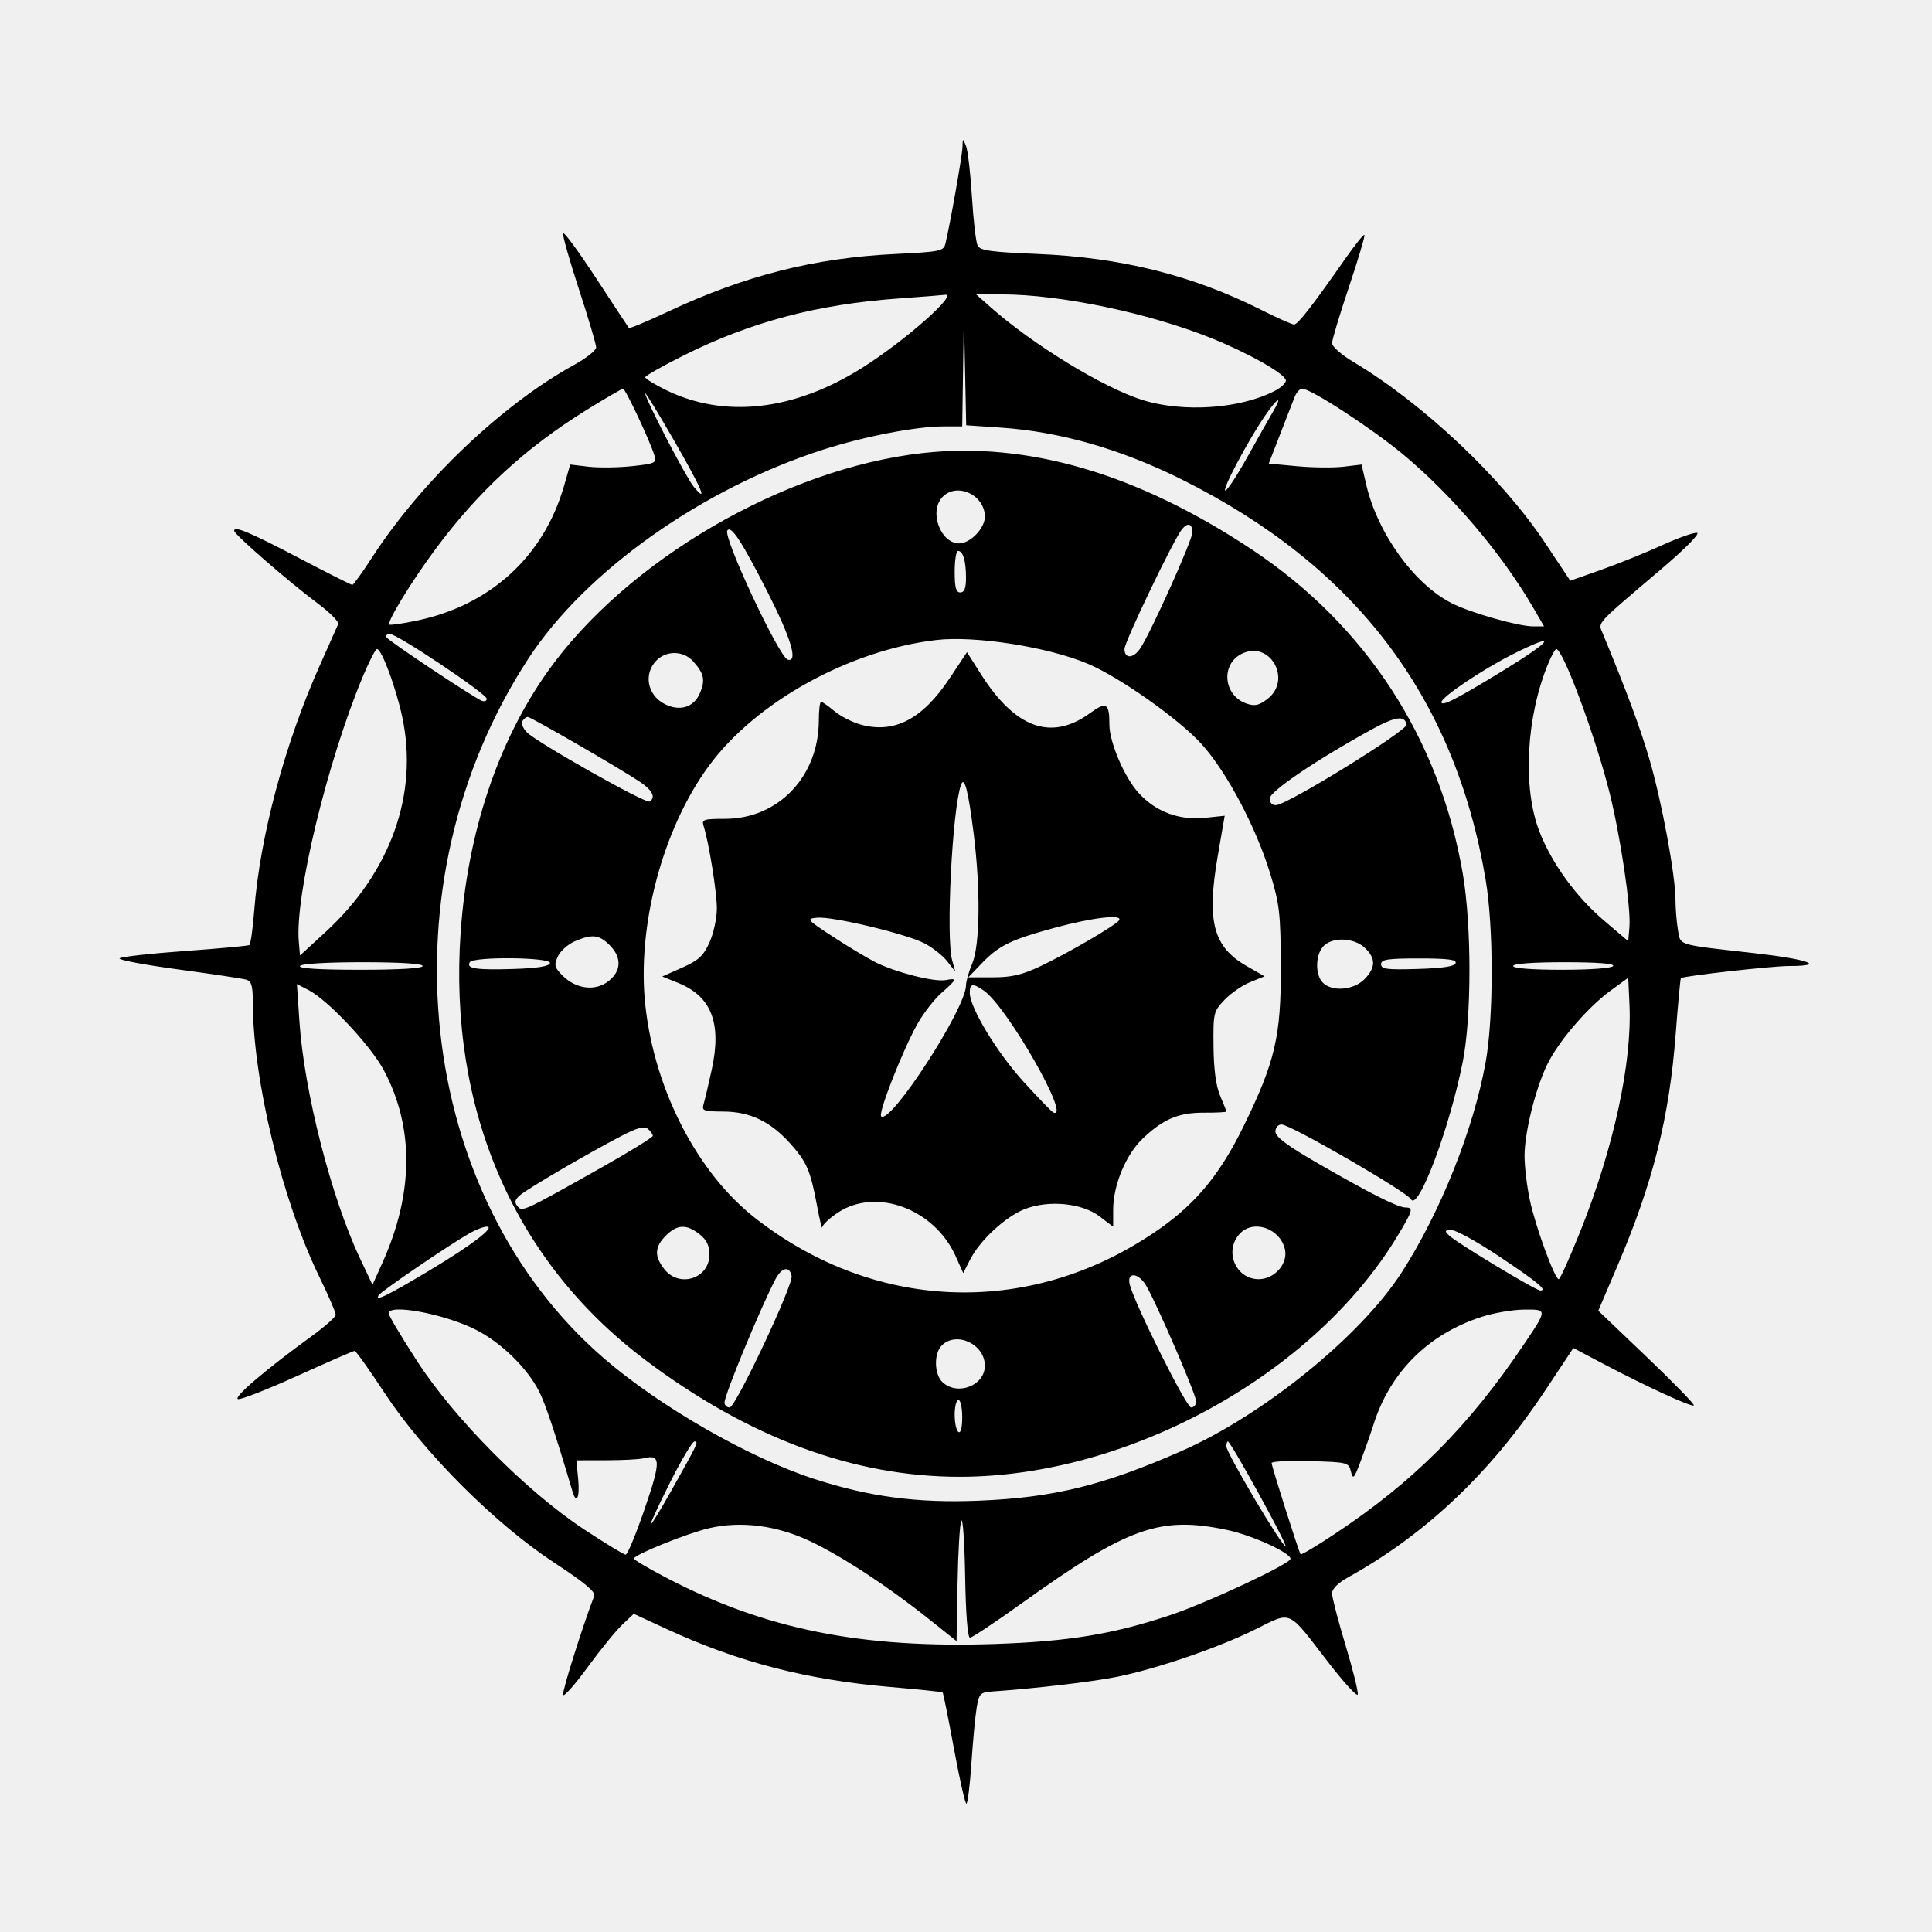
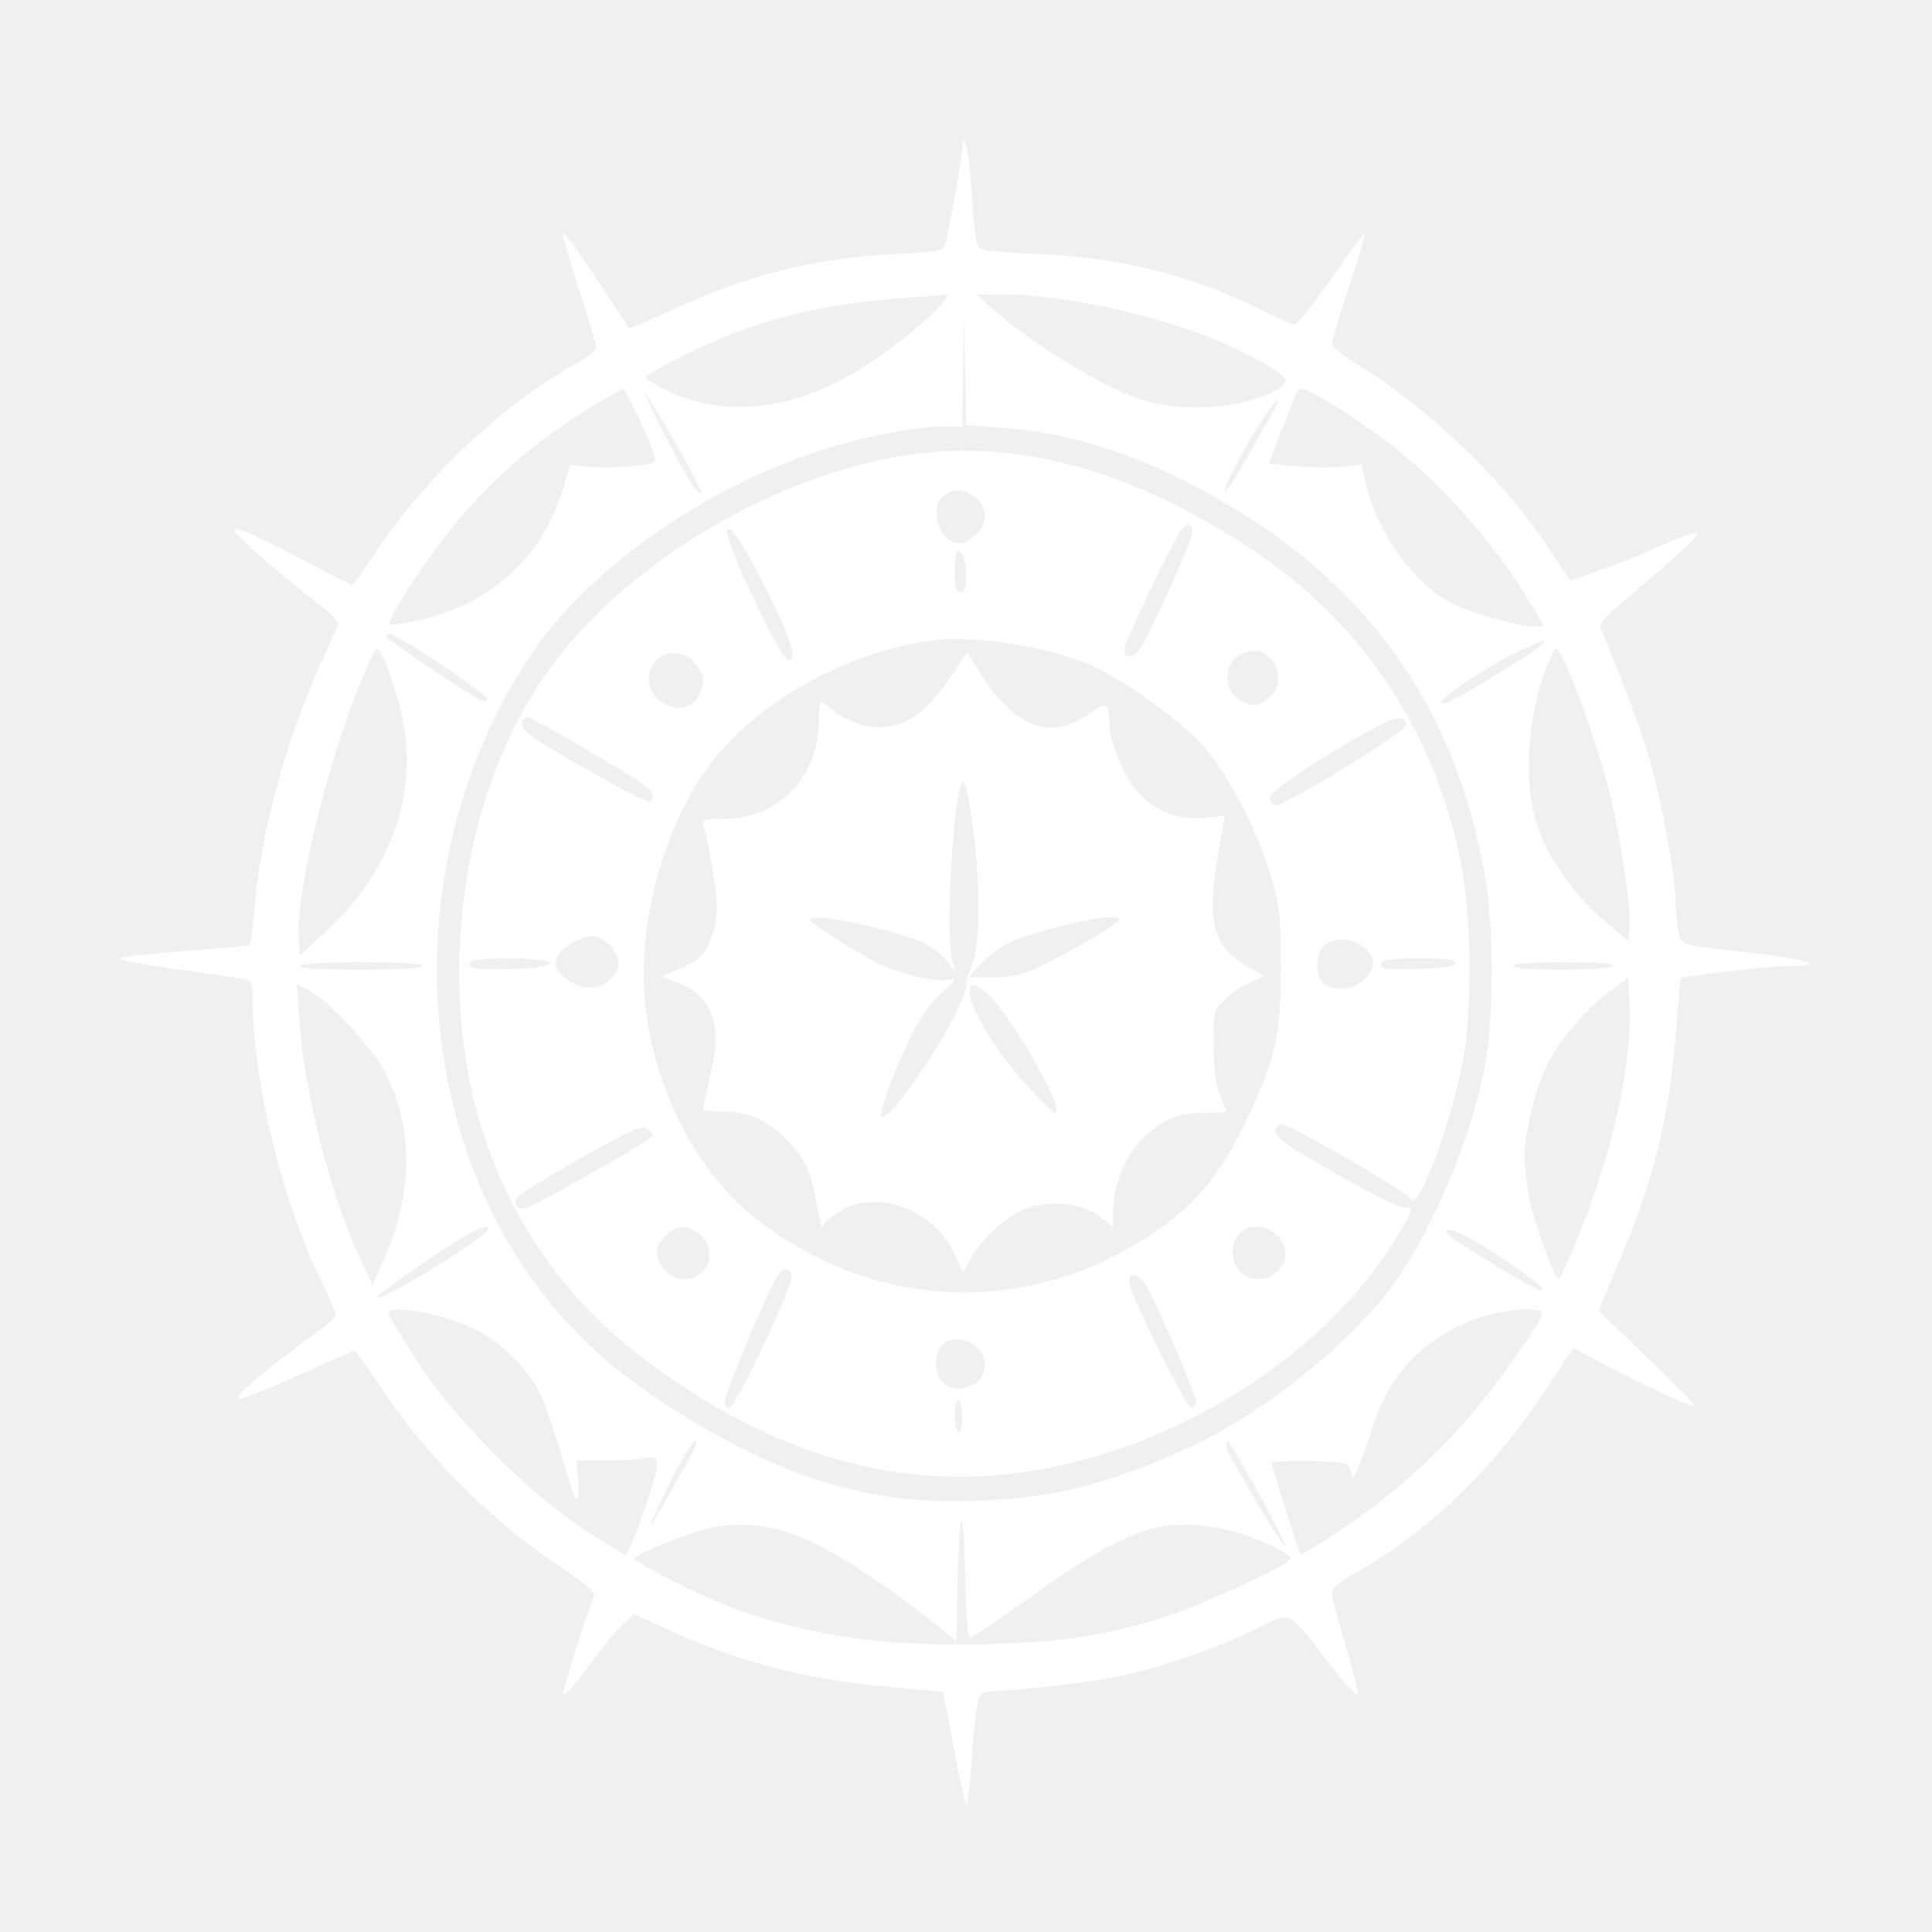
<svg xmlns="http://www.w3.org/2000/svg" width="512" height="512" viewBox="0 0 512 512" version="1.1">
-   <path d="M 255.063 39.002 C 255.007 41.238, 251.826 59.241, 250.542 64.595 C 250.075 66.543, 249.148 66.732, 237.270 67.309 C 215.772 68.352, 197.326 73.037, 176.911 82.640 C 171.448 85.209, 166.831 87.129, 166.651 86.906 C 166.471 86.683, 162.550 80.727, 157.938 73.672 C 153.326 66.616, 149.405 61.286, 149.225 61.826 C 149.044 62.367, 150.945 69.076, 153.448 76.736 C 155.952 84.395, 157.995 91.301, 157.988 92.081 C 157.982 92.861, 155.342 94.947, 152.121 96.715 C 133.079 107.173, 111.580 127.671, 98.592 147.750 C 96.013 151.738, 93.662 155, 93.368 155 C 93.073 155, 86.907 151.896, 79.666 148.103 C 66.165 141.030, 61.944 139.249, 62.074 140.683 C 62.168 141.709, 76.577 154.225, 84.297 159.986 C 87.486 162.365, 89.880 164.804, 89.618 165.406 C 89.356 166.008, 87.117 171.042, 84.641 176.594 C 75.423 197.267, 68.871 221.814, 67.375 241.287 C 67.003 246.116, 66.418 250.242, 66.074 250.454 C 65.729 250.667, 58.034 251.377, 48.974 252.032 C 39.913 252.687, 32.140 253.556, 31.699 253.963 C 31.259 254.369, 38.234 255.691, 47.199 256.900 C 56.165 258.110, 64.288 259.332, 65.250 259.617 C 66.636 260.027, 67 261.255, 67 265.516 C 67 286.050, 74.741 318.057, 84.611 338.336 C 87.025 343.296, 88.987 347.838, 88.971 348.427 C 88.955 349.017, 86.147 351.525, 82.732 354 C 70.494 362.868, 61.579 370.488, 63.098 370.780 C 63.927 370.940, 71.082 368.130, 78.999 364.535 C 86.916 360.941, 93.663 358, 93.992 358 C 94.322 358, 97.908 363.045, 101.960 369.212 C 112.253 384.874, 131.250 403.883, 146.773 414.053 C 154.875 419.361, 157.883 421.862, 157.468 422.944 C 154.367 431.024, 148.932 448.296, 149.219 449.157 C 149.420 449.759, 152.333 446.483, 155.693 441.876 C 159.054 437.269, 163.184 432.191, 164.872 430.591 L 167.941 427.682 176.720 431.732 C 195.705 440.489, 213.762 445.162, 236 447.074 C 243.425 447.712, 249.637 448.356, 249.805 448.505 C 249.973 448.654, 251.321 455.352, 252.801 463.388 C 254.281 471.425, 255.767 478, 256.104 478 C 256.440 478, 257.039 473.163, 257.435 467.250 C 257.830 461.338, 258.462 454.700, 258.838 452.500 C 259.473 448.795, 259.780 448.482, 263.011 448.256 C 274.612 447.443, 289.521 445.692, 296 444.381 C 306.622 442.232, 322.831 436.676, 332.598 431.837 C 342.462 426.949, 341.077 426.339, 351.838 440.311 C 356.019 445.740, 359.607 449.679, 359.812 449.065 C 360.016 448.452, 358.567 442.588, 356.592 436.035 C 354.616 429.482, 353 423.276, 353 422.244 C 353 421.074, 354.598 419.482, 357.250 418.011 C 377.894 406.562, 395.040 390.295, 409.578 368.369 L 416.958 357.238 424.729 361.344 C 436.105 367.354, 448.350 372.984, 448.883 372.450 C 449.139 372.194, 443.547 366.443, 436.456 359.669 L 423.564 347.353 428.720 335.274 C 438.070 313.370, 442.391 296.127, 444.073 274 C 444.680 266.025, 445.300 259.374, 445.452 259.220 C 446.016 258.646, 469.600 256, 474.153 256 C 484.187 256, 479.265 254.213, 464.720 252.576 C 444.033 250.247, 445.372 250.668, 444.644 246.264 C 444.302 244.194, 444.017 240.632, 444.011 238.349 C 443.994 231.946, 440.415 212.601, 437.193 201.500 C 434.758 193.112, 431.139 183.338, 424.735 167.856 C 423.483 164.830, 422.497 165.912, 440.350 150.728 C 446.548 145.457, 450.579 141.374, 449.752 141.206 C 448.956 141.044, 444.748 142.533, 440.402 144.515 C 436.056 146.496, 428.818 149.417, 424.318 151.006 L 416.137 153.896 409.447 143.847 C 397.942 126.564, 377.247 107.036, 358.653 95.914 C 355.544 94.054, 353 91.832, 353 90.975 C 353 90.118, 355.020 83.393, 357.490 76.031 C 359.959 68.669, 361.803 62.470, 361.588 62.255 C 361.374 62.040, 359.052 64.932, 356.430 68.682 C 347.635 81.257, 343.942 86, 342.945 86 C 342.401 86, 338.478 84.252, 334.228 82.116 C 315.920 72.913, 297.044 68.210, 274.746 67.294 C 262.594 66.796, 259.753 66.396, 259.083 65.093 C 258.633 64.217, 257.954 58.406, 257.574 52.180 C 257.194 45.954, 256.488 39.879, 256.005 38.680 C 255.151 36.560, 255.125 36.568, 255.063 39.002 M 238.017 79.110 C 216.558 80.650, 198.947 85.320, 181.250 94.162 C 175.613 96.979, 171 99.596, 171 99.979 C 171 100.362, 173.480 101.890, 176.510 103.374 C 191.970 110.944, 210.318 108.887, 228.356 97.562 C 239.907 90.311, 254.547 77.325, 250.250 78.143 C 249.838 78.221, 244.333 78.657, 238.017 79.110 M 262.583 81.467 C 273.826 91.420, 292.536 102.831, 302.855 106.030 C 313.674 109.384, 328.643 108.342, 337.814 103.597 C 339.636 102.654, 340.956 101.347, 340.745 100.691 C 340.137 98.795, 330.590 93.446, 320.866 89.554 C 304.273 82.913, 281.013 78.059, 265.583 78.018 L 258.667 78 262.583 81.467 M 255.221 98.250 L 255 113 250.131 113 C 242.844 113, 229.198 115.624, 218.241 119.132 C 186.132 129.413, 155.200 151.315, 140.048 174.500 C 101.040 234.188, 110.013 316.909, 160.179 360.085 C 175.002 372.843, 198.347 386.238, 215.548 391.854 C 230.274 396.663, 243.002 398.359, 259.387 397.695 C 279.152 396.894, 292.305 393.675, 313.069 384.557 C 334.817 375.006, 360.611 354.084, 371.485 337.173 C 381.737 321.230, 390.503 299.284, 393.700 281.558 C 395.853 269.618, 395.848 245.699, 393.689 232.988 C 385.472 184.614, 359.241 150.068, 313.308 127.127 C 297.122 119.043, 280.948 114.397, 265.276 113.330 L 256.052 112.702 255.747 98.101 L 255.442 83.500 255.221 98.250 M 155.500 108.612 C 139.251 118.683, 126.714 130.240, 115.275 145.696 C 108.969 154.216, 102.494 164.828, 103.182 165.516 C 103.401 165.734, 106.672 165.265, 110.452 164.474 C 129.942 160.397, 144.079 147.472, 149.467 128.804 L 151.111 123.107 155.954 123.681 C 158.618 123.996, 163.787 123.935, 167.440 123.543 C 173.656 122.878, 174.039 122.693, 173.418 120.666 C 172.232 116.794, 165.739 103, 165.111 103.017 C 164.775 103.027, 160.450 105.545, 155.500 108.612 M 343.071 105.250 C 342.587 106.487, 340.851 110.954, 339.212 115.176 L 336.232 122.851 343.719 123.553 C 347.837 123.939, 353.371 123.998, 356.017 123.684 L 360.828 123.115 362.031 128.307 C 365.039 141.287, 374.716 154.754, 384.693 159.843 C 389.669 162.382, 402.381 166, 406.325 166 L 409.190 166 406.437 161.250 C 398.082 146.833, 384.971 131.352, 371.906 120.476 C 363.578 113.545, 347.397 103, 345.086 103 C 344.462 103, 343.555 104.013, 343.071 105.250 M 171 104.267 C 171 105.753, 181.796 126.532, 183.852 129 C 187.793 133.734, 185.965 129.469, 178.492 116.500 C 174.372 109.350, 171.001 103.845, 171 104.267 M 335.193 110.250 C 330.697 116.831, 323.715 130, 324.721 130 C 325.217 130, 327.815 126.063, 330.494 121.250 C 333.173 116.438, 336.227 111.037, 337.281 109.250 C 340.045 104.563, 338.608 105.251, 335.193 110.250 M 244.605 120.058 C 207.838 124.123, 165.851 148.616, 144.996 178.163 C 131.896 196.722, 123.910 220.715, 122.080 247.013 C 118.812 293.956, 136.144 334.146, 170.968 360.379 C 198.419 381.057, 226.338 391.413, 254.500 391.364 C 299.177 391.285, 348.248 364.241, 370.380 327.500 C 374.435 320.769, 374.649 320, 372.467 320 C 370.460 320, 363.115 316.296, 349.250 308.294 C 341.141 303.614, 338 301.270, 338 299.900 C 338 298.810, 338.695 298, 339.630 298 C 341.971 298, 372.791 315.808, 373.928 317.818 C 375.816 321.154, 384.148 299.024, 387.650 281.374 C 390.009 269.483, 390.009 245.211, 387.649 231.500 C 381.489 195.715, 361.955 165.685, 331.816 145.666 C 301.528 125.548, 272.375 116.988, 244.605 120.058 M 249.655 131.829 C 246.177 135.671, 249.273 144, 254.180 144 C 257.152 144, 261 140.010, 261 136.927 C 261 131.072, 253.422 127.666, 249.655 131.829 M 313.234 140.250 C 311.012 142.999, 298 170.106, 298 171.987 C 298 174.680, 300.415 174.545, 302.236 171.750 C 305.164 167.255, 316 143.114, 316 141.084 C 316 138.744, 314.755 138.369, 313.234 140.250 M 192.739 140.613 C 191.617 142.428, 206.472 174.155, 208.750 174.808 C 211.565 175.615, 209.678 169.254, 203.475 157.024 C 196.623 143.516, 193.704 139.053, 192.739 140.613 M 253 151.500 C 253 155.722, 253.348 157, 254.500 157 C 255.578 157, 256 155.898, 256 153.082 C 256 148.653, 255.211 146, 253.893 146 C 253.402 146, 253 148.475, 253 151.500 M 102.453 168.923 C 103.077 169.933, 125.582 184.902, 127.695 185.713 C 128.413 185.989, 129 185.753, 129 185.190 C 129 183.893, 105.259 168, 103.322 168 C 102.530 168, 102.139 168.416, 102.453 168.923 M 248 169.622 C 224.969 172.373, 200.345 186.016, 187.885 202.931 C 175.587 219.626, 168.715 245.556, 171.030 266.531 C 173.498 288.895, 184.835 310.827, 200.106 322.782 C 232.458 348.108, 274.209 349.125, 307.654 325.401 C 317.183 318.642, 323.474 310.911, 329.546 298.500 C 337.936 281.352, 339.513 274.573, 339.433 256 C 339.374 242.075, 339.089 239.593, 336.637 231.573 C 332.842 219.168, 325.102 204.559, 318.400 197.153 C 312.505 190.638, 296.886 179.586, 288.500 175.995 C 277.908 171.459, 258.366 168.384, 248 169.622 M 401 173.322 C 393.052 177.305, 382 184.716, 382 186.063 C 382 187.312, 385.961 185.291, 398.252 177.771 C 411.631 169.584, 413.053 167.282, 401 173.322 M 96.115 179.378 C 86.687 202.025, 78.149 237.397, 79.184 249.518 L 79.500 253.214 86.216 247.049 C 103.531 231.156, 110.947 210.428, 106.609 190.047 C 104.948 182.240, 101.146 172, 99.909 172 C 99.512 172, 97.804 175.320, 96.115 179.378 M 329.017 173.293 C 323.448 176.094, 324.240 184.305, 330.283 186.431 C 332.459 187.196, 333.555 186.978, 335.752 185.345 C 342.604 180.252, 336.586 169.485, 329.017 173.293 M 410.348 175.711 C 404.445 189.838, 403.432 208.681, 407.949 220.340 C 411.207 228.751, 417.653 237.644, 425.059 243.944 L 431.500 249.424 431.816 245.624 C 432.242 240.496, 429.445 221.665, 426.525 210 C 422.832 195.250, 414.204 172, 412.423 172 C 412.134 172, 411.200 173.670, 410.348 175.711 M 174 175 C 170.483 178.517, 171.518 184.182, 176.113 186.558 C 180.122 188.631, 183.900 187.468, 185.498 183.668 C 186.955 180.202, 186.582 178.478, 183.677 175.250 C 181.145 172.437, 176.678 172.322, 174 175 M 251.655 179.766 C 244.477 190.563, 237.074 194.443, 228.205 192.055 C 225.942 191.446, 222.768 189.834, 221.151 188.474 C 219.534 187.113, 217.939 186, 217.606 186 C 217.273 186, 217 188.170, 217 190.822 C 217 205.739, 206.296 217, 192.117 217 C 186.492 217, 185.924 217.185, 186.452 218.848 C 187.872 223.323, 189.998 236.580, 189.978 240.838 C 189.966 243.402, 189.079 247.432, 188.007 249.794 C 186.405 253.324, 185.121 254.504, 180.779 256.435 L 175.500 258.782 179.754 260.501 C 188.571 264.064, 191.308 271.170, 188.610 283.500 C 187.768 287.350, 186.811 291.407, 186.484 292.517 C 185.936 294.373, 186.351 294.536, 191.694 294.571 C 198.764 294.617, 204.104 297.159, 209.363 302.980 C 213.773 307.861, 214.781 310.190, 216.515 319.500 C 217.233 323.350, 217.860 325.944, 217.910 325.264 C 217.959 324.584, 219.823 322.822, 222.051 321.348 C 232.214 314.622, 247.654 320.354, 253.278 332.940 L 255.262 337.380 257.140 333.718 C 259.773 328.587, 266.598 322.319, 271.657 320.387 C 278.017 317.958, 286.781 318.833, 291.402 322.358 L 295 325.102 295 320.588 C 295 314.132, 298.339 306.040, 302.744 301.819 C 308.223 296.569, 312.305 294.835, 319.106 294.867 C 322.348 294.883, 325 294.749, 325 294.570 C 325 294.391, 324.256 292.502, 323.346 290.372 C 322.242 287.789, 321.659 283.446, 321.596 277.324 C 321.503 268.440, 321.596 268.046, 324.500 264.981 C 326.150 263.239, 329.213 261.122, 331.308 260.275 L 335.115 258.737 330.308 255.974 C 321.491 250.909, 319.726 244.140, 322.715 226.845 L 324.556 216.190 319.286 216.734 C 312.417 217.443, 306.227 215.100, 301.684 210.072 C 297.955 205.944, 294 196.666, 294 192.044 C 294 186.293, 293.210 185.835, 288.796 189.033 C 278.580 196.433, 269.063 193.013, 259.960 178.670 L 256.260 172.840 251.655 179.766 M 138.438 191.101 C 138.063 191.706, 138.604 193.048, 139.638 194.083 C 142.393 196.837, 171.120 213.044, 172.136 212.416 C 173.828 211.370, 172.939 209.468, 169.743 207.298 C 164.812 203.950, 140.718 190, 139.867 190 C 139.455 190, 138.812 190.495, 138.438 191.101 M 363.500 193.317 C 348.832 201.381, 336.500 209.732, 336.500 211.603 C 336.500 212.770, 337.152 213.450, 338.193 213.371 C 341.425 213.123, 373.053 193.579, 372.757 192.011 C 372.287 189.513, 369.775 189.867, 363.500 193.317 M 254.671 208 C 252.354 214.564, 250.647 248.426, 252.328 254.484 L 253.155 257.467 250.983 254.706 C 249.788 253.187, 247.052 251.047, 244.903 249.951 C 239.937 247.417, 220.576 242.808, 216.552 243.201 C 213.607 243.490, 213.751 243.664, 220.645 248.176 C 224.574 250.748, 229.638 253.795, 231.896 254.947 C 237.208 257.657, 247.599 260.310, 250.631 259.730 C 253.758 259.132, 253.637 259.501, 249.528 263.109 C 247.619 264.786, 244.745 268.484, 243.141 271.329 C 239.237 278.253, 232.660 294.998, 233.516 295.833 C 235.918 298.177, 256 267.197, 256 261.147 C 256 260.101, 256.739 257.502, 257.643 255.372 C 259.708 250.507, 259.879 235.711, 258.042 221 C 256.611 209.536, 255.559 205.482, 254.671 208 M 279.500 245.875 C 267.780 249.064, 264.712 250.569, 260.054 255.415 L 256.608 259 263.054 258.999 C 268.123 258.999, 270.839 258.365, 275.768 256.033 C 283.069 252.579, 295.792 245.146, 296.577 243.875 C 297.606 242.211, 289.461 243.164, 279.500 245.875 M 152.251 249.491 C 150.464 250.267, 148.469 252.070, 147.819 253.497 C 146.779 255.780, 146.936 256.390, 149.122 258.577 C 152.685 262.140, 157.783 262.745, 161.250 260.018 C 164.701 257.304, 164.811 253.721, 161.545 250.455 C 158.760 247.669, 156.889 247.475, 152.251 249.491 M 350.655 250.829 C 348.561 253.142, 348.516 258.373, 350.571 260.429 C 353.016 262.873, 358.673 262.418, 361.545 259.545 C 364.616 256.474, 364.658 253.967, 361.686 251.174 C 358.768 248.434, 352.987 248.252, 350.655 250.829 M 124.496 255.007 C 123.466 256.674, 126.178 257.094, 135.994 256.790 C 142.365 256.592, 145.470 256.102, 145.752 255.250 C 146.273 253.679, 125.463 253.441, 124.496 255.007 M 366 255.536 C 366 256.832, 367.515 257.028, 375.669 256.786 C 382.302 256.590, 385.468 256.108, 385.752 255.250 C 386.065 254.305, 383.704 254, 376.083 254 C 367.681 254, 366 254.256, 366 255.536 M 79.500 256 C 79.097 256.651, 84.656 257, 95.441 257 C 105.814 257, 112 256.626, 112 256 C 112 255.375, 106.020 255, 96.059 255 C 86.510 255, 79.870 255.401, 79.500 256 M 401 256 C 401 256.615, 405.980 257, 413.941 257 C 421.490 257, 427.139 256.583, 427.500 256 C 427.900 255.352, 423.344 255, 414.559 255 C 406.186 255, 401 255.383, 401 256 M 426.939 262.430 C 421.183 266.614, 413.945 274.848, 410.563 281.061 C 407.264 287.122, 403.995 299.784, 404.017 306.410 C 404.027 309.209, 404.655 314.426, 405.413 318.001 C 406.894 324.986, 412.012 339, 413.082 339 C 413.440 339, 416.039 333.225, 418.858 326.166 C 427.657 304.133, 432.528 281.653, 431.828 266.308 L 431.500 259.116 426.939 262.430 M 79.347 270.643 C 80.599 289.280, 87.753 317.275, 95.409 333.500 L 98.713 340.500 101.368 334.599 C 109.645 316.206, 109.769 298.736, 101.730 283.640 C 98.259 277.120, 86.951 265.060, 81.824 262.409 L 78.685 260.786 79.347 270.643 M 257 263.104 C 257 267.024, 264.156 278.852, 271.272 286.694 C 275.168 290.987, 278.725 294.650, 279.177 294.833 C 283.999 296.787, 266.931 266.867, 260.757 262.543 C 257.808 260.477, 257 260.598, 257 263.104 M 164.441 301.164 C 155.669 305.729, 139.760 315.041, 137.754 316.785 C 136.447 317.921, 136.284 318.637, 137.104 319.625 C 138.414 321.204, 138.423 321.200, 158.750 309.775 C 166.588 305.371, 173 301.424, 173 301.006 C 173 300.587, 172.411 299.756, 171.691 299.158 C 170.715 298.348, 168.872 298.858, 164.441 301.164 M 124.495 326.792 C 118.954 329.942, 101.007 342.180, 100.336 343.266 C 99.245 345.030, 102.720 343.334, 113.809 336.689 C 125.050 329.954, 131.428 325.080, 129 325.083 C 128.175 325.083, 126.148 325.852, 124.495 326.792 M 176.455 327.455 C 173.456 330.453, 173.351 332.905, 176.073 336.365 C 180.030 341.397, 188 338.825, 188 332.516 C 188 330.066, 187.281 328.579, 185.365 327.073 C 181.905 324.351, 179.453 324.456, 176.455 327.455 M 328.488 327.013 C 324.343 331.593, 327.491 339, 333.582 339 C 337.785 339, 341.409 334.841, 340.514 331.043 C 339.196 325.450, 332.065 323.060, 328.488 327.013 M 384.036 327.428 C 385.973 329.317, 406.994 342, 408.188 342 C 410.174 342, 407.526 339.797, 397.406 333.030 C 391.624 329.163, 385.921 326, 384.732 326 C 382.843 326, 382.755 326.179, 384.036 327.428 M 205.462 339.074 C 201.359 347.009, 192 369.683, 192 371.690 C 192 372.410, 192.619 373, 193.375 373 C 194.940 373, 210.247 340.512, 209.790 338.160 C 209.254 335.398, 207.131 335.846, 205.462 339.074 M 299.388 340.411 C 300.678 345.548, 314.382 373, 315.658 373 C 316.396 373, 317 372.282, 317 371.404 C 317 369.506, 305.587 343.283, 303.405 340.167 C 301.264 337.112, 298.601 337.273, 299.388 340.411 M 103 348.047 C 103 348.623, 106.416 354.361, 110.590 360.797 C 120.463 376.019, 139.539 395.236, 154.721 405.255 C 160.343 408.965, 165.335 412, 165.816 412 C 166.296 412, 168.566 406.518, 170.859 399.818 C 175.204 387.123, 175.155 385.311, 170.500 386.473 C 169.400 386.748, 164.955 386.979, 160.623 386.986 L 152.746 387 153.226 392 C 153.691 396.840, 152.772 398.817, 151.715 395.250 C 147.122 379.758, 144.535 372.009, 142.856 368.718 C 139.612 362.359, 132.537 355.537, 125.734 352.210 C 117.334 348.101, 103 345.477, 103 348.047 M 392.798 348.931 C 378.601 353.470, 368.423 363.568, 364.001 377.500 C 363.303 379.700, 361.808 383.975, 360.680 387 C 358.858 391.883, 358.560 392.220, 358.021 390 C 357.429 387.561, 357.165 387.493, 347.207 387.215 C 341.593 387.058, 336.998 387.283, 336.995 387.715 C 336.989 388.585, 344.186 411.260, 344.673 411.907 C 344.842 412.130, 348.922 409.697, 353.740 406.499 C 374.682 392.599, 389.155 378.092, 403.852 356.270 C 410.123 346.958, 410.123 346.991, 403.857 347.054 C 400.911 347.083, 395.934 347.928, 392.798 348.931 M 249.571 356.571 C 247.422 358.721, 247.569 364.300, 249.829 366.345 C 253.843 369.977, 261 367.157, 261 361.943 C 261 356.220, 253.464 352.678, 249.571 356.571 M 253 374.941 C 253 377.109, 253.450 379.160, 254 379.500 C 254.611 379.878, 255 378.344, 255 375.559 C 255 373.052, 254.550 371, 254 371 C 253.450 371, 253 372.773, 253 374.941 M 177.500 393 C 174.466 399.050, 172.183 404, 172.428 404 C 172.673 404, 175.084 400.063, 177.786 395.250 C 185.030 382.350, 185.195 382, 184.044 382 C 183.479 382, 180.534 386.950, 177.500 393 M 325 383.324 C 325 385.035, 340.009 410.324, 340.647 409.687 C 341.132 409.202, 326.154 382, 325.402 382 C 325.181 382, 325 382.596, 325 383.324 M 254.759 403 C 254.352 403.825, 253.902 411.343, 253.759 419.707 L 253.500 434.914 246.037 428.964 C 235.222 420.342, 223.231 412.486, 214.710 408.439 C 205.872 404.242, 196.338 403.018, 187.890 404.995 C 182.044 406.363, 168 412.038, 168 413.033 C 168 413.370, 171.938 415.697, 176.750 418.204 C 202.889 431.822, 228.274 436.900, 264 435.657 C 283.357 434.984, 295.071 433.047, 310.102 428.033 C 319.957 424.747, 342 414.421, 342 413.092 C 342 411.498, 331.817 406.857, 325.280 405.471 C 307.373 401.677, 298.935 404.690, 270.631 424.984 C 263.715 429.943, 257.605 434, 257.053 434 C 256.434 434, 255.944 427.773, 255.775 417.750 C 255.624 408.813, 255.167 402.175, 254.759 403" stroke="none" fill="black" fill-rule="evenodd" />
+   <path d="M 255.063 39.002 C 255.007 41.238, 251.826 59.241, 250.542 64.595 C 250.075 66.543, 249.148 66.732, 237.270 67.309 C 215.772 68.352, 197.326 73.037, 176.911 82.640 C 171.448 85.209, 166.831 87.129, 166.651 86.906 C 166.471 86.683, 162.550 80.727, 157.938 73.672 C 153.326 66.616, 149.405 61.286, 149.225 61.826 C 149.044 62.367, 150.945 69.076, 153.448 76.736 C 155.952 84.395, 157.995 91.301, 157.988 92.081 C 157.982 92.861, 155.342 94.947, 152.121 96.715 C 133.079 107.173, 111.580 127.671, 98.592 147.750 C 96.013 151.738, 93.662 155, 93.368 155 C 93.073 155, 86.907 151.896, 79.666 148.103 C 66.165 141.030, 61.944 139.249, 62.074 140.683 C 62.168 141.709, 76.577 154.225, 84.297 159.986 C 87.486 162.365, 89.880 164.804, 89.618 165.406 C 89.356 166.008, 87.117 171.042, 84.641 176.594 C 75.423 197.267, 68.871 221.814, 67.375 241.287 C 67.003 246.116, 66.418 250.242, 66.074 250.454 C 65.729 250.667, 58.034 251.377, 48.974 252.032 C 39.913 252.687, 32.140 253.556, 31.699 253.963 C 31.259 254.369, 38.234 255.691, 47.199 256.900 C 56.165 258.110, 64.288 259.332, 65.250 259.617 C 66.636 260.027, 67 261.255, 67 265.516 C 67 286.050, 74.741 318.057, 84.611 338.336 C 87.025 343.296, 88.987 347.838, 88.971 348.427 C 88.955 349.017, 86.147 351.525, 82.732 354 C 70.494 362.868, 61.579 370.488, 63.098 370.780 C 63.927 370.940, 71.082 368.130, 78.999 364.535 C 86.916 360.941, 93.663 358, 93.992 358 C 94.322 358, 97.908 363.045, 101.960 369.212 C 112.253 384.874, 131.250 403.883, 146.773 414.053 C 154.875 419.361, 157.883 421.862, 157.468 422.944 C 154.367 431.024, 148.932 448.296, 149.219 449.157 C 149.420 449.759, 152.333 446.483, 155.693 441.876 C 159.054 437.269, 163.184 432.191, 164.872 430.591 L 167.941 427.682 176.720 431.732 C 195.705 440.489, 213.762 445.162, 236 447.074 C 243.425 447.712, 249.637 448.356, 249.805 448.505 C 249.973 448.654, 251.321 455.352, 252.801 463.388 C 254.281 471.425, 255.767 478, 256.104 478 C 256.440 478, 257.039 473.163, 257.435 467.250 C 257.830 461.338, 258.462 454.700, 258.838 452.500 C 259.473 448.795, 259.780 448.482, 263.011 448.256 C 274.612 447.443, 289.521 445.692, 296 444.381 C 306.622 442.232, 322.831 436.676, 332.598 431.837 C 342.462 426.949, 341.077 426.339, 351.838 440.311 C 356.019 445.740, 359.607 449.679, 359.812 449.065 C 360.016 448.452, 358.567 442.588, 356.592 436.035 C 354.616 429.482, 353 423.276, 353 422.244 C 353 421.074, 354.598 419.482, 357.250 418.011 C 377.894 406.562, 395.040 390.295, 409.578 368.369 L 416.958 357.238 424.729 361.344 C 436.105 367.354, 448.350 372.984, 448.883 372.450 C 449.139 372.194, 443.547 366.443, 436.456 359.669 L 423.564 347.353 428.720 335.274 C 438.070 313.370, 442.391 296.127, 444.073 274 C 444.680 266.025, 445.300 259.374, 445.452 259.220 C 446.016 258.646, 469.600 256, 474.153 256 C 484.187 256, 479.265 254.213, 464.720 252.576 C 444.033 250.247, 445.372 250.668, 444.644 246.264 C 444.302 244.194, 444.017 240.632, 444.011 238.349 C 443.994 231.946, 440.415 212.601, 437.193 201.500 C 434.758 193.112, 431.139 183.338, 424.735 167.856 C 423.483 164.830, 422.497 165.912, 440.350 150.728 C 446.548 145.457, 450.579 141.374, 449.752 141.206 C 448.956 141.044, 444.748 142.533, 440.402 144.515 C 436.056 146.496, 428.818 149.417, 424.318 151.006 L 416.137 153.896 409.447 143.847 C 397.942 126.564, 377.247 107.036, 358.653 95.914 C 355.544 94.054, 353 91.832, 353 90.975 C 353 90.118, 355.020 83.393, 357.490 76.031 C 359.959 68.669, 361.803 62.470, 361.588 62.255 C 361.374 62.040, 359.052 64.932, 356.430 68.682 C 347.635 81.257, 343.942 86, 342.945 86 C 342.401 86, 338.478 84.252, 334.228 82.116 C 315.920 72.913, 297.044 68.210, 274.746 67.294 C 262.594 66.796, 259.753 66.396, 259.083 65.093 C 258.633 64.217, 257.954 58.406, 257.574 52.180 C 257.194 45.954, 256.488 39.879, 256.005 38.680 C 255.151 36.560, 255.125 36.568, 255.063 39.002 M 238.017 79.110 C 216.558 80.650, 198.947 85.320, 181.250 94.162 C 175.613 96.979, 171 99.596, 171 99.979 C 171 100.362, 173.480 101.890, 176.510 103.374 C 191.970 110.944, 210.318 108.887, 228.356 97.562 C 239.907 90.311, 254.547 77.325, 250.250 78.143 C 249.838 78.221, 244.333 78.657, 238.017 79.110 M 262.583 81.467 C 273.826 91.420, 292.536 102.831, 302.855 106.030 C 313.674 109.384, 328.643 108.342, 337.814 103.597 C 339.636 102.654, 340.956 101.347, 340.745 100.691 C 340.137 98.795, 330.590 93.446, 320.866 89.554 C 304.273 82.913, 281.013 78.059, 265.583 78.018 L 258.667 78 262.583 81.467 M 255.221 98.250 L 255 113 250.131 113 C 242.844 113, 229.198 115.624, 218.241 119.132 C 186.132 129.413, 155.200 151.315, 140.048 174.500 C 101.040 234.188, 110.013 316.909, 160.179 360.085 C 175.002 372.843, 198.347 386.238, 215.548 391.854 C 230.274 396.663, 243.002 398.359, 259.387 397.695 C 279.152 396.894, 292.305 393.675, 313.069 384.557 C 334.817 375.006, 360.611 354.084, 371.485 337.173 C 381.737 321.230, 390.503 299.284, 393.700 281.558 C 395.853 269.618, 395.848 245.699, 393.689 232.988 C 385.472 184.614, 359.241 150.068, 313.308 127.127 C 297.122 119.043, 280.948 114.397, 265.276 113.330 L 256.052 112.702 255.747 98.101 L 255.442 83.500 255.221 98.250 M 155.500 108.612 C 139.251 118.683, 126.714 130.240, 115.275 145.696 C 108.969 154.216, 102.494 164.828, 103.182 165.516 C 103.401 165.734, 106.672 165.265, 110.452 164.474 C 129.942 160.397, 144.079 147.472, 149.467 128.804 L 151.111 123.107 155.954 123.681 C 158.618 123.996, 163.787 123.935, 167.440 123.543 C 173.656 122.878, 174.039 122.693, 173.418 120.666 C 172.232 116.794, 165.739 103, 165.111 103.017 C 164.775 103.027, 160.450 105.545, 155.500 108.612 M 343.071 105.250 C 342.587 106.487, 340.851 110.954, 339.212 115.176 L 336.232 122.851 343.719 123.553 C 347.837 123.939, 353.371 123.998, 356.017 123.684 L 360.828 123.115 362.031 128.307 C 365.039 141.287, 374.716 154.754, 384.693 159.843 C 389.669 162.382, 402.381 166, 406.325 166 L 409.190 166 406.437 161.250 C 398.082 146.833, 384.971 131.352, 371.906 120.476 C 363.578 113.545, 347.397 103, 345.086 103 C 344.462 103, 343.555 104.013, 343.071 105.250 M 171 104.267 C 171 105.753, 181.796 126.532, 183.852 129 C 187.793 133.734, 185.965 129.469, 178.492 116.500 C 174.372 109.350, 171.001 103.845, 171 104.267 M 335.193 110.250 C 330.697 116.831, 323.715 130, 324.721 130 C 325.217 130, 327.815 126.063, 330.494 121.250 C 333.173 116.438, 336.227 111.037, 337.281 109.250 C 340.045 104.563, 338.608 105.251, 335.193 110.250 M 244.605 120.058 C 207.838 124.123, 165.851 148.616, 144.996 178.163 C 131.896 196.722, 123.910 220.715, 122.080 247.013 C 118.812 293.956, 136.144 334.146, 170.968 360.379 C 198.419 381.057, 226.338 391.413, 254.500 391.364 C 299.177 391.285, 348.248 364.241, 370.380 327.500 C 374.435 320.769, 374.649 320, 372.467 320 C 370.460 320, 363.115 316.296, 349.250 308.294 C 341.141 303.614, 338 301.270, 338 299.900 C 338 298.810, 338.695 298, 339.630 298 C 341.971 298, 372.791 315.808, 373.928 317.818 C 375.816 321.154, 384.148 299.024, 387.650 281.374 C 390.009 269.483, 390.009 245.211, 387.649 231.500 C 381.489 195.715, 361.955 165.685, 331.816 145.666 C 301.528 125.548, 272.375 116.988, 244.605 120.058 M 249.655 131.829 C 246.177 135.671, 249.273 144, 254.180 144 C 257.152 144, 261 140.010, 261 136.927 C 261 131.072, 253.422 127.666, 249.655 131.829 M 313.234 140.250 C 311.012 142.999, 298 170.106, 298 171.987 C 298 174.680, 300.415 174.545, 302.236 171.750 C 305.164 167.255, 316 143.114, 316 141.084 C 316 138.744, 314.755 138.369, 313.234 140.250 M 192.739 140.613 C 191.617 142.428, 206.472 174.155, 208.750 174.808 C 211.565 175.615, 209.678 169.254, 203.475 157.024 C 196.623 143.516, 193.704 139.053, 192.739 140.613 M 253 151.500 C 253 155.722, 253.348 157, 254.500 157 C 255.578 157, 256 155.898, 256 153.082 C 256 148.653, 255.211 146, 253.893 146 C 253.402 146, 253 148.475, 253 151.500 M 102.453 168.923 C 103.077 169.933, 125.582 184.902, 127.695 185.713 C 128.413 185.989, 129 185.753, 129 185.190 C 129 183.893, 105.259 168, 103.322 168 C 102.530 168, 102.139 168.416, 102.453 168.923 M 248 169.622 C 224.969 172.373, 200.345 186.016, 187.885 202.931 C 175.587 219.626, 168.715 245.556, 171.030 266.531 C 173.498 288.895, 184.835 310.827, 200.106 322.782 C 232.458 348.108, 274.209 349.125, 307.654 325.401 C 317.183 318.642, 323.474 310.911, 329.546 298.500 C 337.936 281.352, 339.513 274.573, 339.433 256 C 339.374 242.075, 339.089 239.593, 336.637 231.573 C 332.842 219.168, 325.102 204.559, 318.400 197.153 C 312.505 190.638, 296.886 179.586, 288.500 175.995 C 277.908 171.459, 258.366 168.384, 248 169.622 M 401 173.322 C 393.052 177.305, 382 184.716, 382 186.063 C 382 187.312, 385.961 185.291, 398.252 177.771 C 411.631 169.584, 413.053 167.282, 401 173.322 M 96.115 179.378 C 86.687 202.025, 78.149 237.397, 79.184 249.518 L 79.500 253.214 86.216 247.049 C 103.531 231.156, 110.947 210.428, 106.609 190.047 C 104.948 182.240, 101.146 172, 99.909 172 C 99.512 172, 97.804 175.320, 96.115 179.378 M 329.017 173.293 C 323.448 176.094, 324.240 184.305, 330.283 186.431 C 332.459 187.196, 333.555 186.978, 335.752 185.345 C 342.604 180.252, 336.586 169.485, 329.017 173.293 M 410.348 175.711 C 404.445 189.838, 403.432 208.681, 407.949 220.340 C 411.207 228.751, 417.653 237.644, 425.059 243.944 L 431.500 249.424 431.816 245.624 C 432.242 240.496, 429.445 221.665, 426.525 210 C 422.832 195.250, 414.204 172, 412.423 172 C 412.134 172, 411.200 173.670, 410.348 175.711 M 174 175 C 170.483 178.517, 171.518 184.182, 176.113 186.558 C 180.122 188.631, 183.900 187.468, 185.498 183.668 C 186.955 180.202, 186.582 178.478, 183.677 175.250 C 181.145 172.437, 176.678 172.322, 174 175 M 251.655 179.766 C 244.477 190.563, 237.074 194.443, 228.205 192.055 C 225.942 191.446, 222.768 189.834, 221.151 188.474 C 219.534 187.113, 217.939 186, 217.606 186 C 217.273 186, 217 188.170, 217 190.822 C 217 205.739, 206.296 217, 192.117 217 C 186.492 217, 185.924 217.185, 186.452 218.848 C 187.872 223.323, 189.998 236.580, 189.978 240.838 C 189.966 243.402, 189.079 247.432, 188.007 249.794 C 186.405 253.324, 185.121 254.504, 180.779 256.435 L 175.500 258.782 179.754 260.501 C 188.571 264.064, 191.308 271.170, 188.610 283.500 C 187.768 287.350, 186.811 291.407, 186.484 292.517 C 185.936 294.373, 186.351 294.536, 191.694 294.571 C 198.764 294.617, 204.104 297.159, 209.363 302.980 C 213.773 307.861, 214.781 310.190, 216.515 319.500 C 217.233 323.350, 217.860 325.944, 217.910 325.264 C 217.959 324.584, 219.823 322.822, 222.051 321.348 C 232.214 314.622, 247.654 320.354, 253.278 332.940 L 255.262 337.380 257.140 333.718 C 259.773 328.587, 266.598 322.319, 271.657 320.387 C 278.017 317.958, 286.781 318.833, 291.402 322.358 L 295 325.102 295 320.588 C 295 314.132, 298.339 306.040, 302.744 301.819 C 308.223 296.569, 312.305 294.835, 319.106 294.867 C 322.348 294.883, 325 294.749, 325 294.570 C 325 294.391, 324.256 292.502, 323.346 290.372 C 322.242 287.789, 321.659 283.446, 321.596 277.324 C 321.503 268.440, 321.596 268.046, 324.500 264.981 C 326.150 263.239, 329.213 261.122, 331.308 260.275 L 335.115 258.737 330.308 255.974 C 321.491 250.909, 319.726 244.140, 322.715 226.845 L 324.556 216.190 319.286 216.734 C 312.417 217.443, 306.227 215.100, 301.684 210.072 C 297.955 205.944, 294 196.666, 294 192.044 C 294 186.293, 293.210 185.835, 288.796 189.033 C 278.580 196.433, 269.063 193.013, 259.960 178.670 L 256.260 172.840 251.655 179.766 M 138.438 191.101 C 138.063 191.706, 138.604 193.048, 139.638 194.083 C 142.393 196.837, 171.120 213.044, 172.136 212.416 C 173.828 211.370, 172.939 209.468, 169.743 207.298 C 164.812 203.950, 140.718 190, 139.867 190 C 139.455 190, 138.812 190.495, 138.438 191.101 M 363.500 193.317 C 348.832 201.381, 336.500 209.732, 336.500 211.603 C 336.500 212.770, 337.152 213.450, 338.193 213.371 C 341.425 213.123, 373.053 193.579, 372.757 192.011 C 372.287 189.513, 369.775 189.867, 363.500 193.317 M 254.671 208 C 252.354 214.564, 250.647 248.426, 252.328 254.484 L 253.155 257.467 250.983 254.706 C 249.788 253.187, 247.052 251.047, 244.903 249.951 C 239.937 247.417, 220.576 242.808, 216.552 243.201 C 213.607 243.490, 213.751 243.664, 220.645 248.176 C 224.574 250.748, 229.638 253.795, 231.896 254.947 C 237.208 257.657, 247.599 260.310, 250.631 259.730 C 253.758 259.132, 253.637 259.501, 249.528 263.109 C 247.619 264.786, 244.745 268.484, 243.141 271.329 C 239.237 278.253, 232.660 294.998, 233.516 295.833 C 235.918 298.177, 256 267.197, 256 261.147 C 256 260.101, 256.739 257.502, 257.643 255.372 C 259.708 250.507, 259.879 235.711, 258.042 221 C 256.611 209.536, 255.559 205.482, 254.671 208 M 279.500 245.875 C 267.780 249.064, 264.712 250.569, 260.054 255.415 L 256.608 259 263.054 258.999 C 268.123 258.999, 270.839 258.365, 275.768 256.033 C 283.069 252.579, 295.792 245.146, 296.577 243.875 C 297.606 242.211, 289.461 243.164, 279.500 245.875 M 152.251 249.491 C 150.464 250.267, 148.469 252.070, 147.819 253.497 C 146.779 255.780, 146.936 256.390, 149.122 258.577 C 152.685 262.140, 157.783 262.745, 161.250 260.018 C 164.701 257.304, 164.811 253.721, 161.545 250.455 C 158.760 247.669, 156.889 247.475, 152.251 249.491 M 350.655 250.829 C 348.561 253.142, 348.516 258.373, 350.571 260.429 C 353.016 262.873, 358.673 262.418, 361.545 259.545 C 364.616 256.474, 364.658 253.967, 361.686 251.174 C 358.768 248.434, 352.987 248.252, 350.655 250.829 M 124.496 255.007 C 123.466 256.674, 126.178 257.094, 135.994 256.790 C 142.365 256.592, 145.470 256.102, 145.752 255.250 C 146.273 253.679, 125.463 253.441, 124.496 255.007 M 366 255.536 C 366 256.832, 367.515 257.028, 375.669 256.786 C 382.302 256.590, 385.468 256.108, 385.752 255.250 C 386.065 254.305, 383.704 254, 376.083 254 C 367.681 254, 366 254.256, 366 255.536 M 79.500 256 C 79.097 256.651, 84.656 257, 95.441 257 C 105.814 257, 112 256.626, 112 256 C 112 255.375, 106.020 255, 96.059 255 C 86.510 255, 79.870 255.401, 79.500 256 M 401 256 C 401 256.615, 405.980 257, 413.941 257 C 421.490 257, 427.139 256.583, 427.500 256 C 427.900 255.352, 423.344 255, 414.559 255 C 406.186 255, 401 255.383, 401 256 M 426.939 262.430 C 421.183 266.614, 413.945 274.848, 410.563 281.061 C 407.264 287.122, 403.995 299.784, 404.017 306.410 C 404.027 309.209, 404.655 314.426, 405.413 318.001 C 406.894 324.986, 412.012 339, 413.082 339 C 413.440 339, 416.039 333.225, 418.858 326.166 C 427.657 304.133, 432.528 281.653, 431.828 266.308 L 431.500 259.116 426.939 262.430 M 79.347 270.643 C 80.599 289.280, 87.753 317.275, 95.409 333.500 L 98.713 340.500 101.368 334.599 C 109.645 316.206, 109.769 298.736, 101.730 283.640 C 98.259 277.120, 86.951 265.060, 81.824 262.409 L 78.685 260.786 79.347 270.643 M 257 263.104 C 257 267.024, 264.156 278.852, 271.272 286.694 C 275.168 290.987, 278.725 294.650, 279.177 294.833 C 283.999 296.787, 266.931 266.867, 260.757 262.543 C 257.808 260.477, 257 260.598, 257 263.104 M 164.441 301.164 C 155.669 305.729, 139.760 315.041, 137.754 316.785 C 136.447 317.921, 136.284 318.637, 137.104 319.625 C 138.414 321.204, 138.423 321.200, 158.750 309.775 C 166.588 305.371, 173 301.424, 173 301.006 C 173 300.587, 172.411 299.756, 171.691 299.158 C 170.715 298.348, 168.872 298.858, 164.441 301.164 M 124.495 326.792 C 118.954 329.942, 101.007 342.180, 100.336 343.266 C 99.245 345.030, 102.720 343.334, 113.809 336.689 C 125.050 329.954, 131.428 325.080, 129 325.083 C 128.175 325.083, 126.148 325.852, 124.495 326.792 M 176.455 327.455 C 173.456 330.453, 173.351 332.905, 176.073 336.365 C 180.030 341.397, 188 338.825, 188 332.516 C 188 330.066, 187.281 328.579, 185.365 327.073 C 181.905 324.351, 179.453 324.456, 176.455 327.455 M 328.488 327.013 C 324.343 331.593, 327.491 339, 333.582 339 C 337.785 339, 341.409 334.841, 340.514 331.043 C 339.196 325.450, 332.065 323.060, 328.488 327.013 M 384.036 327.428 C 385.973 329.317, 406.994 342, 408.188 342 C 410.174 342, 407.526 339.797, 397.406 333.030 C 391.624 329.163, 385.921 326, 384.732 326 C 382.843 326, 382.755 326.179, 384.036 327.428 M 205.462 339.074 C 201.359 347.009, 192 369.683, 192 371.690 C 192 372.410, 192.619 373, 193.375 373 C 194.940 373, 210.247 340.512, 209.790 338.160 C 209.254 335.398, 207.131 335.846, 205.462 339.074 M 299.388 340.411 C 300.678 345.548, 314.382 373, 315.658 373 C 316.396 373, 317 372.282, 317 371.404 C 317 369.506, 305.587 343.283, 303.405 340.167 C 301.264 337.112, 298.601 337.273, 299.388 340.411 M 103 348.047 C 103 348.623, 106.416 354.361, 110.590 360.797 C 120.463 376.019, 139.539 395.236, 154.721 405.255 C 160.343 408.965, 165.335 412, 165.816 412 C 166.296 412, 168.566 406.518, 170.859 399.818 C 175.204 387.123, 175.155 385.311, 170.500 386.473 C 169.400 386.748, 164.955 386.979, 160.623 386.986 L 152.746 387 153.226 392 C 153.691 396.840, 152.772 398.817, 151.715 395.250 C 147.122 379.758, 144.535 372.009, 142.856 368.718 C 139.612 362.359, 132.537 355.537, 125.734 352.210 C 117.334 348.101, 103 345.477, 103 348.047 M 392.798 348.931 C 378.601 353.470, 368.423 363.568, 364.001 377.500 C 363.303 379.700, 361.808 383.975, 360.680 387 C 358.858 391.883, 358.560 392.220, 358.021 390 C 357.429 387.561, 357.165 387.493, 347.207 387.215 C 341.593 387.058, 336.998 387.283, 336.995 387.715 C 336.989 388.585, 344.186 411.260, 344.673 411.907 C 344.842 412.130, 348.922 409.697, 353.740 406.499 C 374.682 392.599, 389.155 378.092, 403.852 356.270 C 410.123 346.958, 410.123 346.991, 403.857 347.054 C 400.911 347.083, 395.934 347.928, 392.798 348.931 M 249.571 356.571 C 247.422 358.721, 247.569 364.300, 249.829 366.345 C 253.843 369.977, 261 367.157, 261 361.943 C 261 356.220, 253.464 352.678, 249.571 356.571 M 253 374.941 C 253 377.109, 253.450 379.160, 254 379.500 C 254.611 379.878, 255 378.344, 255 375.559 C 255 373.052, 254.550 371, 254 371 C 253.450 371, 253 372.773, 253 374.941 M 177.500 393 C 174.466 399.050, 172.183 404, 172.428 404 C 172.673 404, 175.084 400.063, 177.786 395.250 C 185.030 382.350, 185.195 382, 184.044 382 C 183.479 382, 180.534 386.950, 177.500 393 M 325 383.324 C 325 385.035, 340.009 410.324, 340.647 409.687 C 341.132 409.202, 326.154 382, 325.402 382 C 325.181 382, 325 382.596, 325 383.324 M 254.759 403 C 254.352 403.825, 253.902 411.343, 253.759 419.707 L 253.500 434.914 246.037 428.964 C 235.222 420.342, 223.231 412.486, 214.710 408.439 C 205.872 404.242, 196.338 403.018, 187.890 404.995 C 182.044 406.363, 168 412.038, 168 413.033 C 168 413.370, 171.938 415.697, 176.750 418.204 C 202.889 431.822, 228.274 436.900, 264 435.657 C 283.357 434.984, 295.071 433.047, 310.102 428.033 C 319.957 424.747, 342 414.421, 342 413.092 C 342 411.498, 331.817 406.857, 325.280 405.471 C 307.373 401.677, 298.935 404.690, 270.631 424.984 C 263.715 429.943, 257.605 434, 257.053 434 C 256.434 434, 255.944 427.773, 255.775 417.750 C 255.624 408.813, 255.167 402.175, 254.759 403" stroke="none" fill="white" fill-rule="evenodd" />
</svg>
